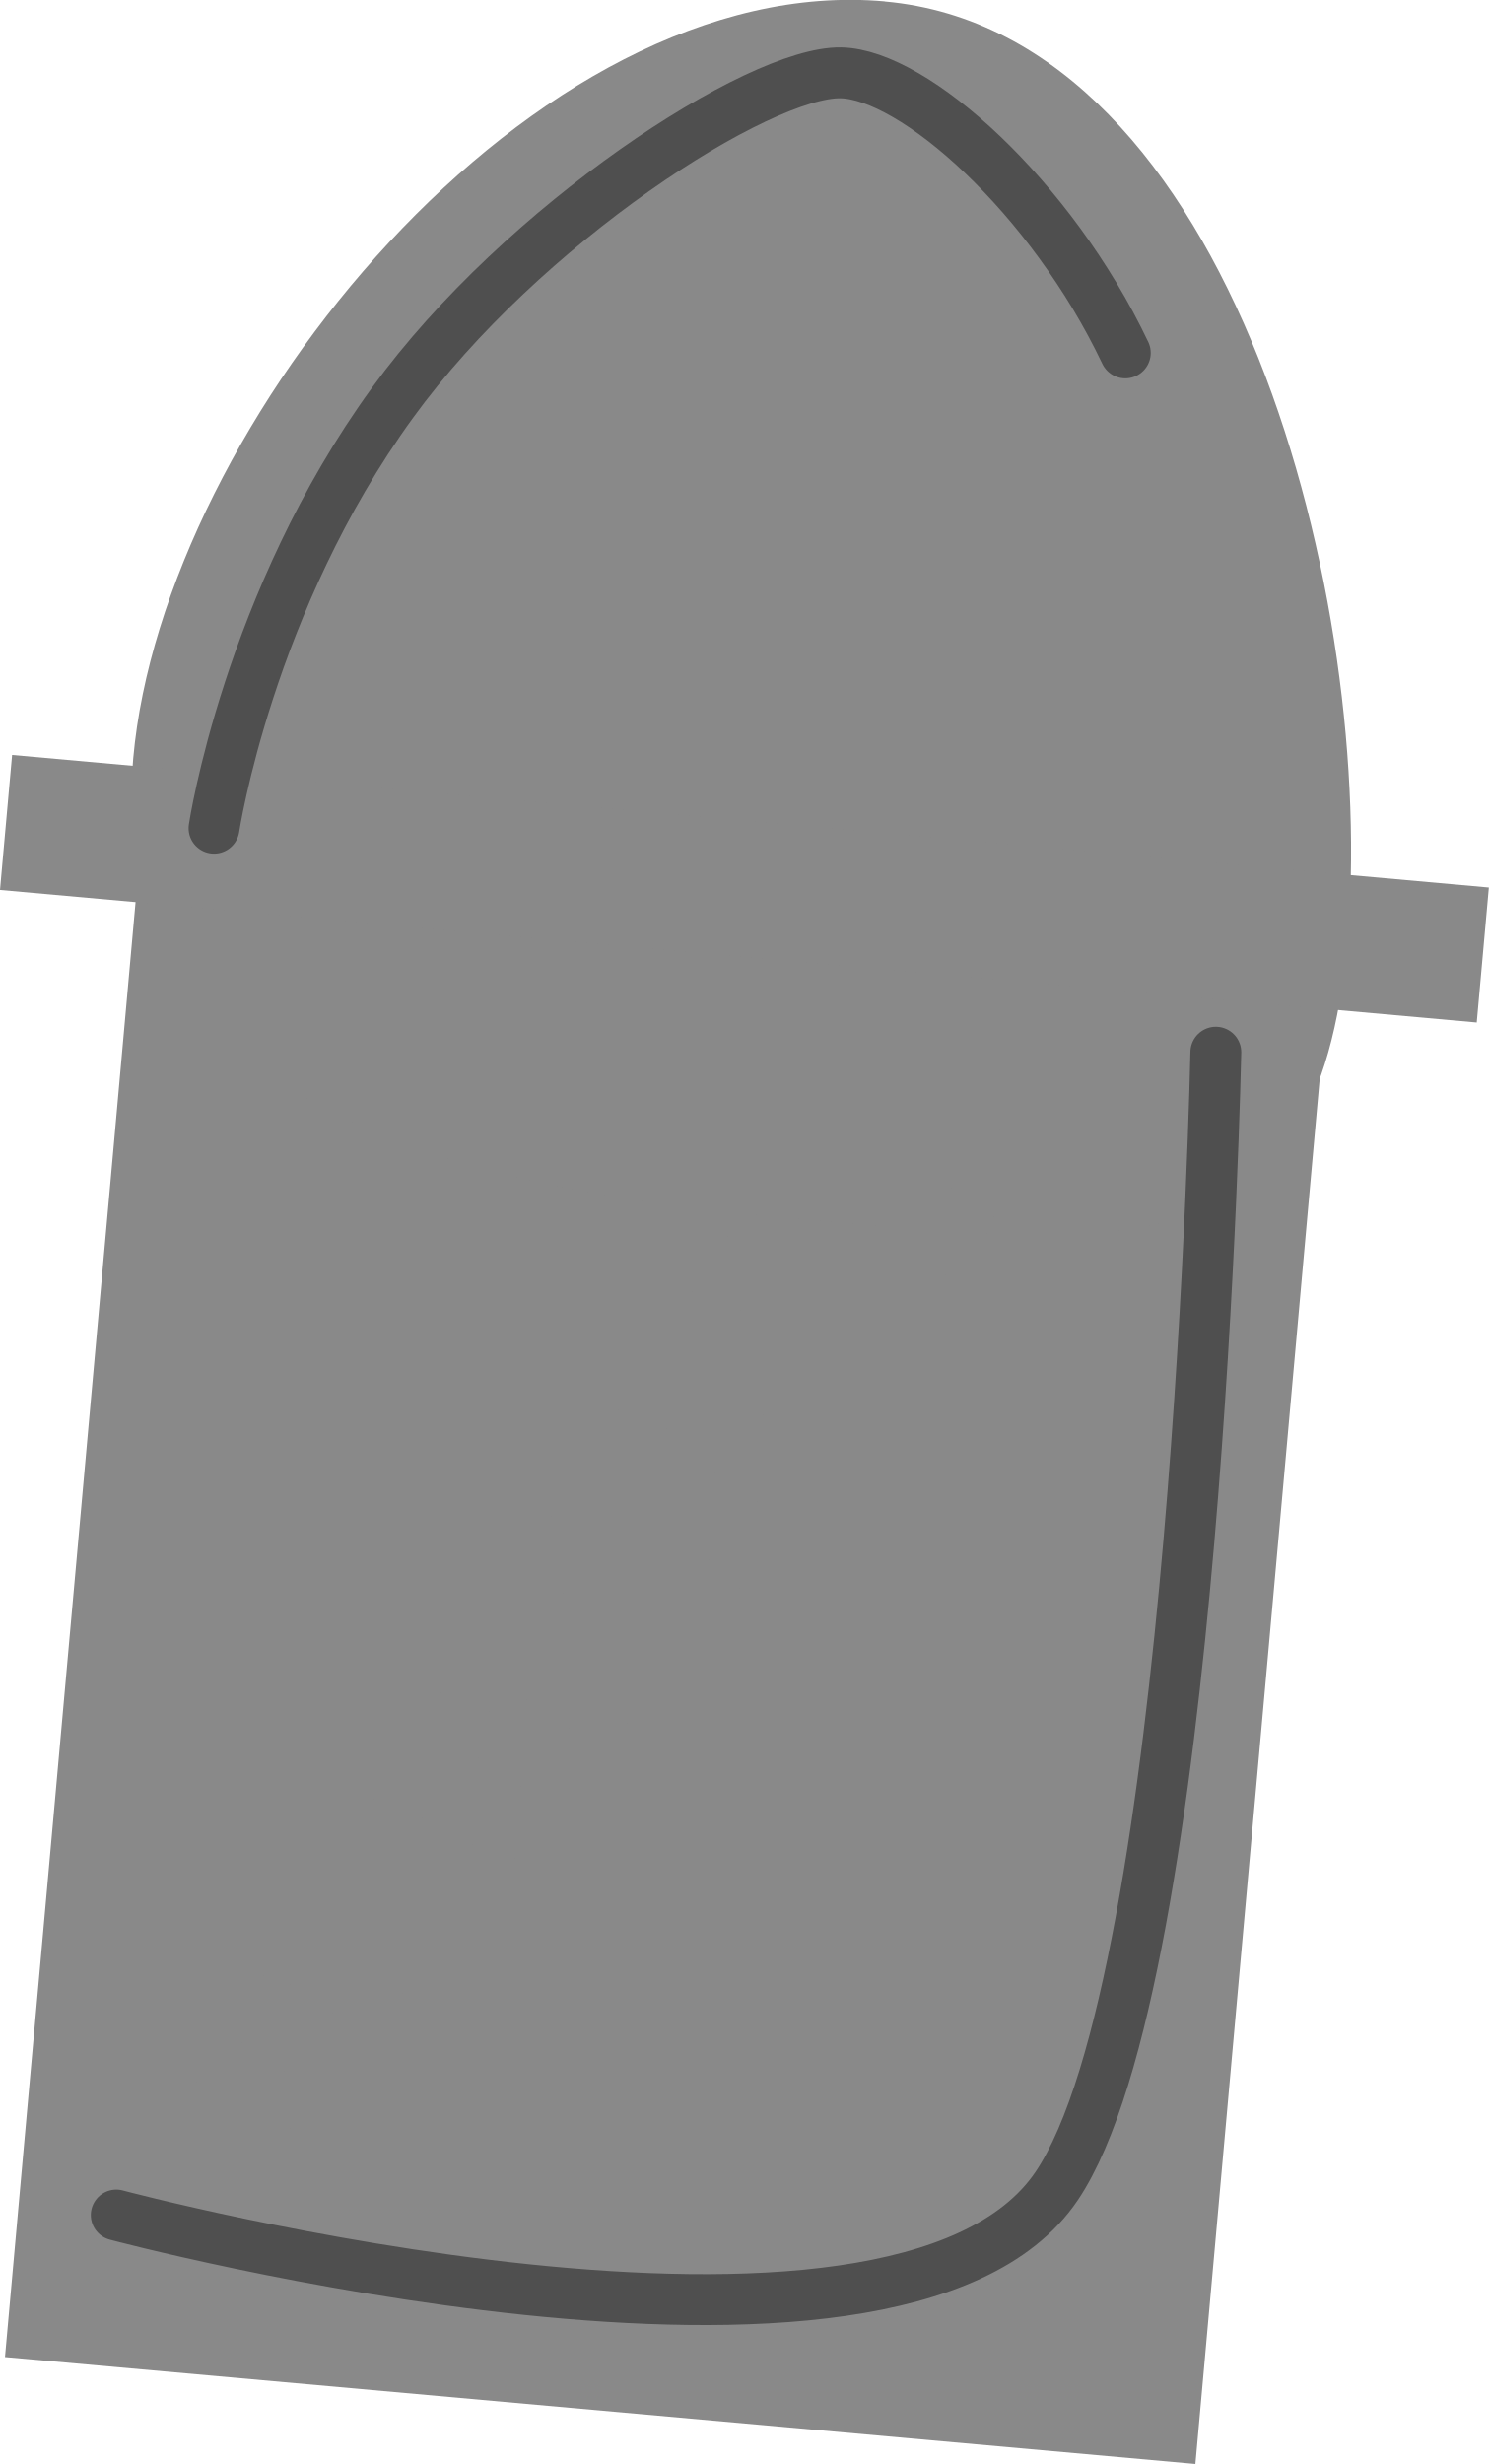
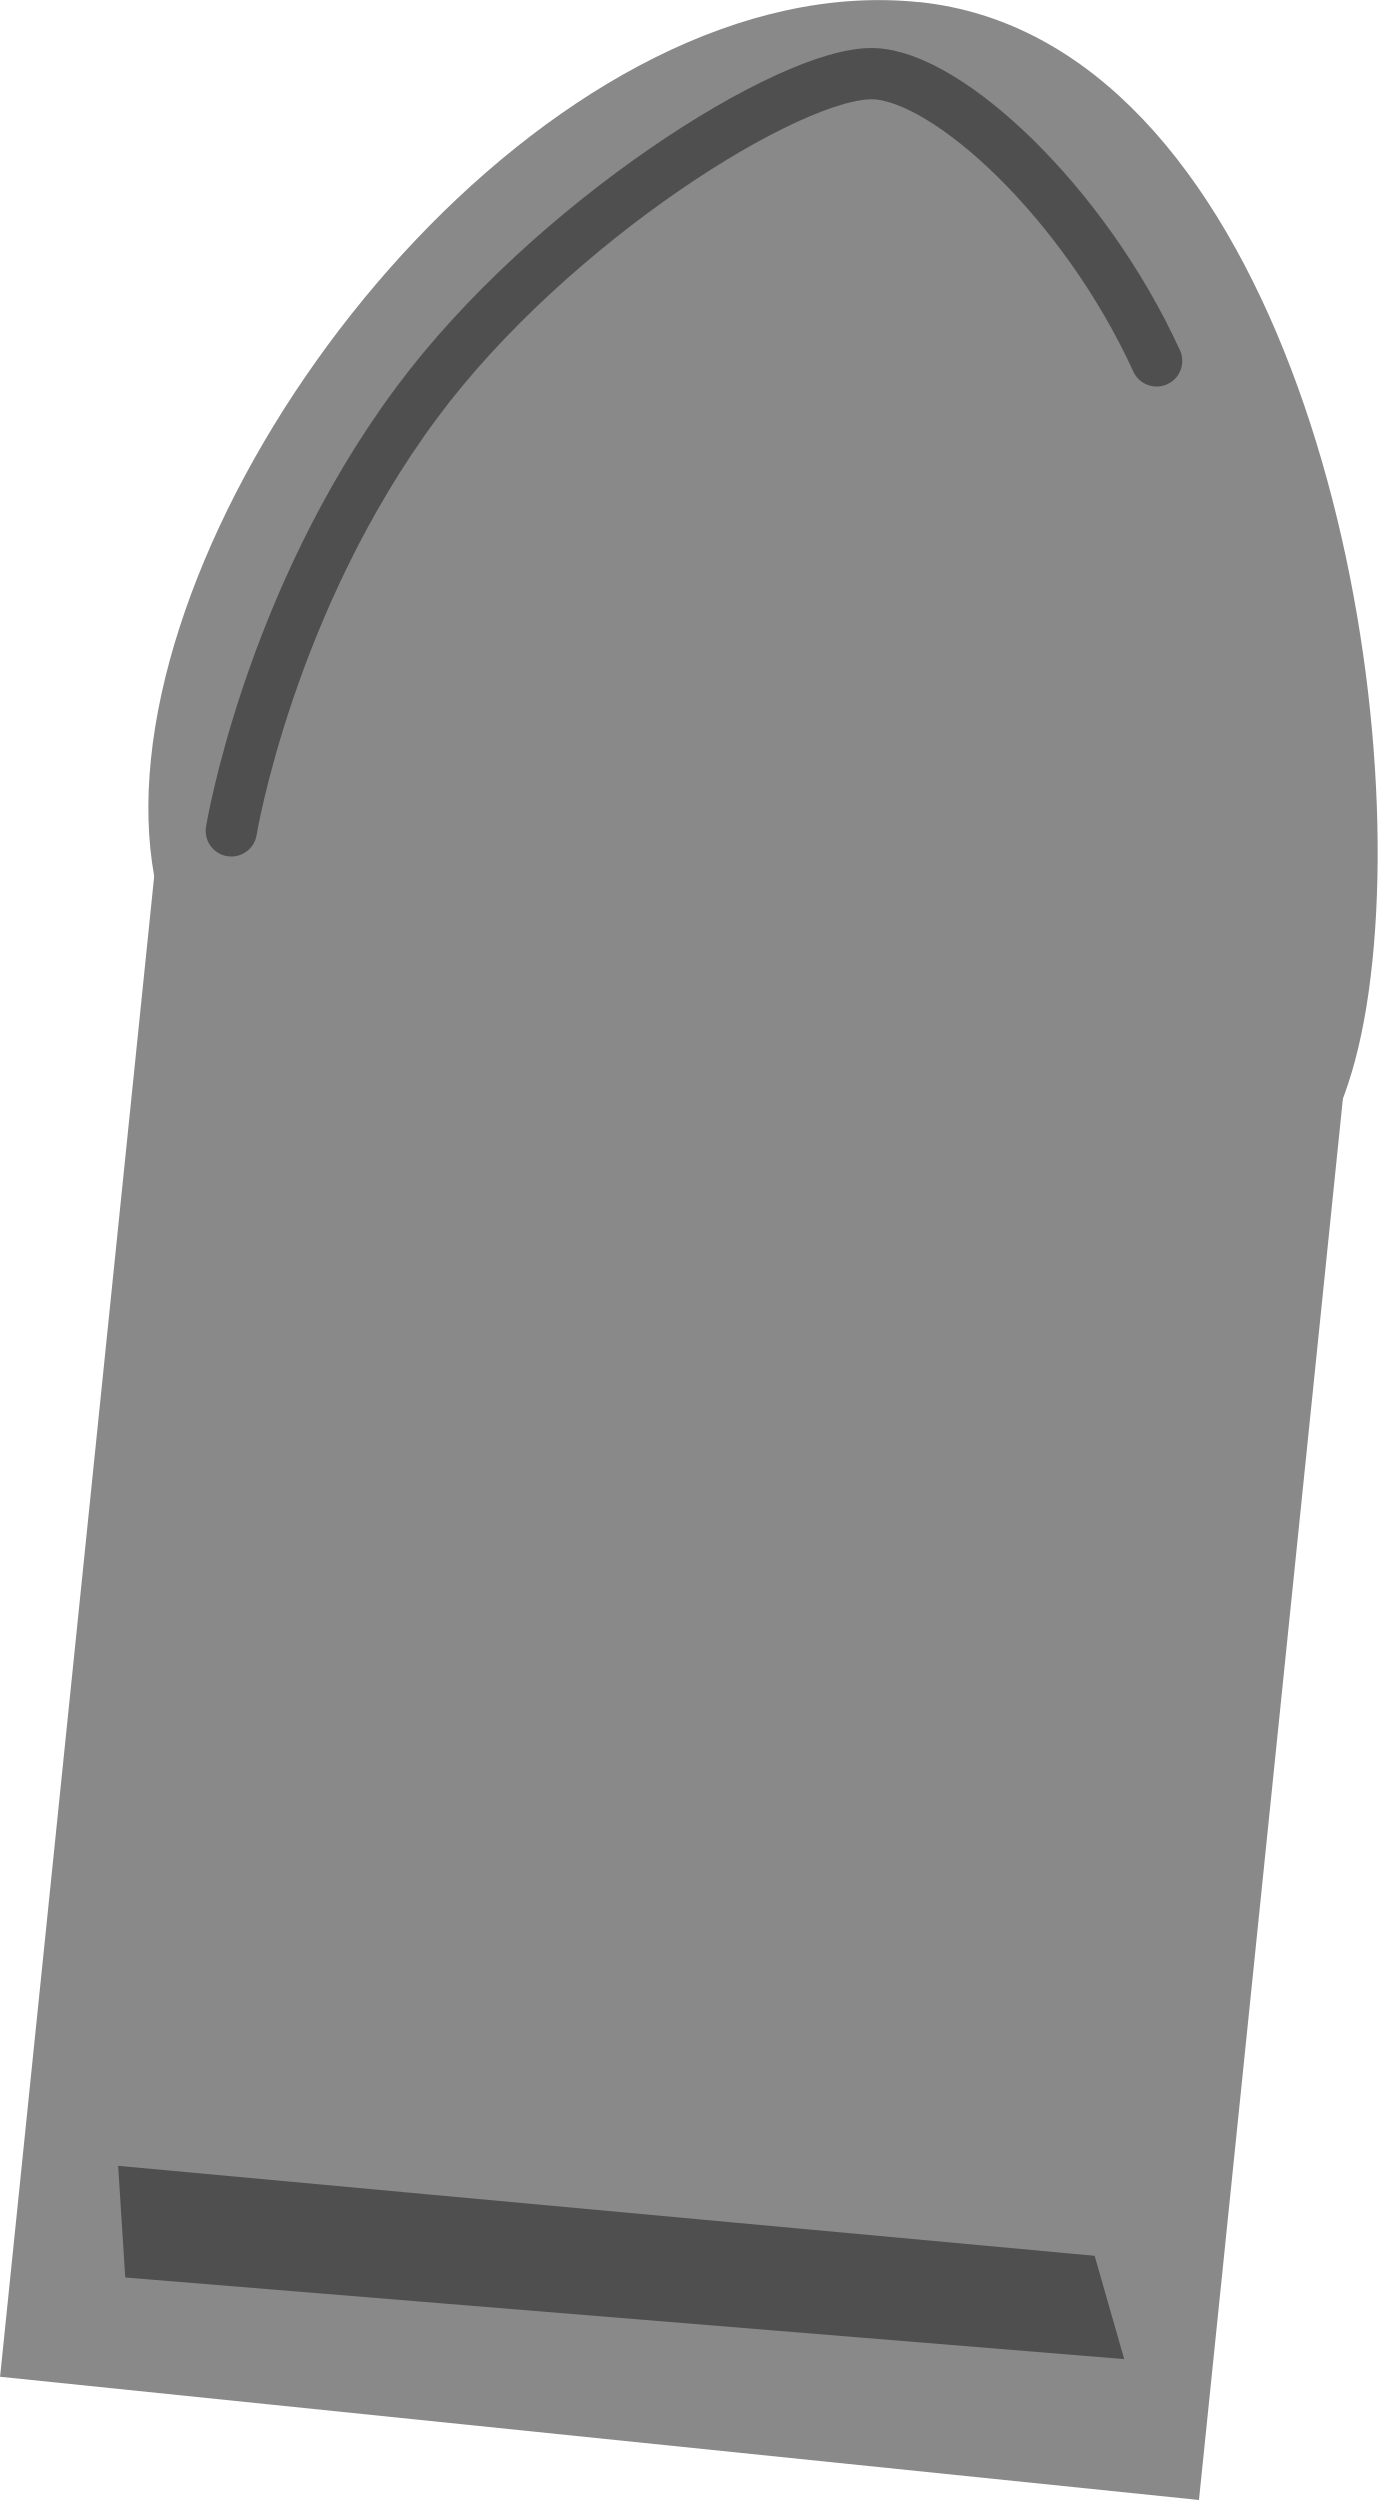
- <svg xmlns="http://www.w3.org/2000/svg" version="1.1" width="14.637" height="24.22" viewBox="0,0,14.637,24.22">
-   <g transform="translate(-231.845,-166.4331)">
+ <svg xmlns="http://www.w3.org/2000/svg" version="1.1" width="13.44" height="24.389" viewBox="0,0,13.44,24.389">
+   <g transform="translate(-232.5164,-167.7892)">
    <g data-paper-data="{&quot;isPaintingLayer&quot;:true}" fill-rule="nonzero" stroke-linejoin="miter" stroke-miterlimit="10" stroke-dasharray="" stroke-dashoffset="0" style="mix-blend-mode: normal">
-       <path d="M243.597,190.653l-11.703,-1.051l1.403,-15.63l11.703,1.051z" fill="#898989" stroke="none" stroke-width="NaN" stroke-linecap="butt" />
-       <path d="M240.544,166.448c3.436,0.309 4.842,5.954 4.545,9.252c-0.296,3.298 -2.181,3 -5.618,2.691c-3.436,-0.309 -6.612,-1.208 -6.316,-4.506c0.296,-3.298 3.952,-7.746 7.388,-7.438z" fill="#898989" stroke="none" stroke-width="0" stroke-linecap="butt" />
-       <path d="M246.363,176.484l-14.518,-1.303l0.119,-1.327l14.518,1.303z" fill="#898989" stroke="none" stroke-width="0" stroke-linecap="butt" />
-       <path d="M235.677,185.158l-2.437,3.071l5.935,-9.463" fill="none" stroke="#898989" stroke-width="0.5" stroke-linecap="round" />
-       <path d="M233.618,188.263l6.27,-7.535" fill="none" stroke="#898989" stroke-width="0.5" stroke-linecap="round" />
-       <path d="M234.109,187.042l8.41,-10.127" fill="none" stroke="#898989" stroke-width="0.5" stroke-linecap="round" />
-       <path d="M243.798,176.776c0,0 -0.185,9.102 -1.565,11.145c-1.575,2.333 -9.245,0.285 -9.245,0.285" fill="none" stroke="#4f4f4f" stroke-width="0.5" stroke-linecap="round" />
-       <path d="M233.949,174.574c0,0 0.336,-2.23 1.755,-4.182c1.276,-1.756 3.601,-3.257 4.407,-3.243c0.72,0.013 2.066,1.215 2.797,2.753" fill="none" stroke="#4f4f4f" stroke-width="0.5" stroke-linecap="round" />
+       <path d="M244.213,192.178l-11.696,-1.202l1.612,-15.694l11.696,1.202z" fill="#898989" stroke="none" stroke-width="NaN" stroke-linecap="butt" />
+       <path d="M241.48,167.809c3.434,0.353 4.765,6.045 4.425,9.357c-0.34,3.312 -2.223,2.988 -5.657,2.636c-3.434,-0.353 -6.6,-1.296 -6.259,-4.608c0.34,-3.312 4.057,-7.737 7.491,-7.384z" fill="#898989" stroke="none" stroke-width="0" stroke-linecap="butt" />
+       <path d="M234.773,175.895c0,0 0.366,-2.237 1.812,-4.182c1.301,-1.75 3.646,-3.229 4.453,-3.205c0.72,0.022 2.051,1.247 2.762,2.802" fill="none" stroke="#4f4f4f" stroke-width="0.5" stroke-linecap="round" />
+       <path d="M243.144,190.525l-9.17,-0.749l-0.037,-0.582l9.065,0.835z" fill="#4f4f4f" stroke="#4f4f4f" stroke-width="0.5" stroke-linecap="butt" />
    </g>
  </g>
</svg>
